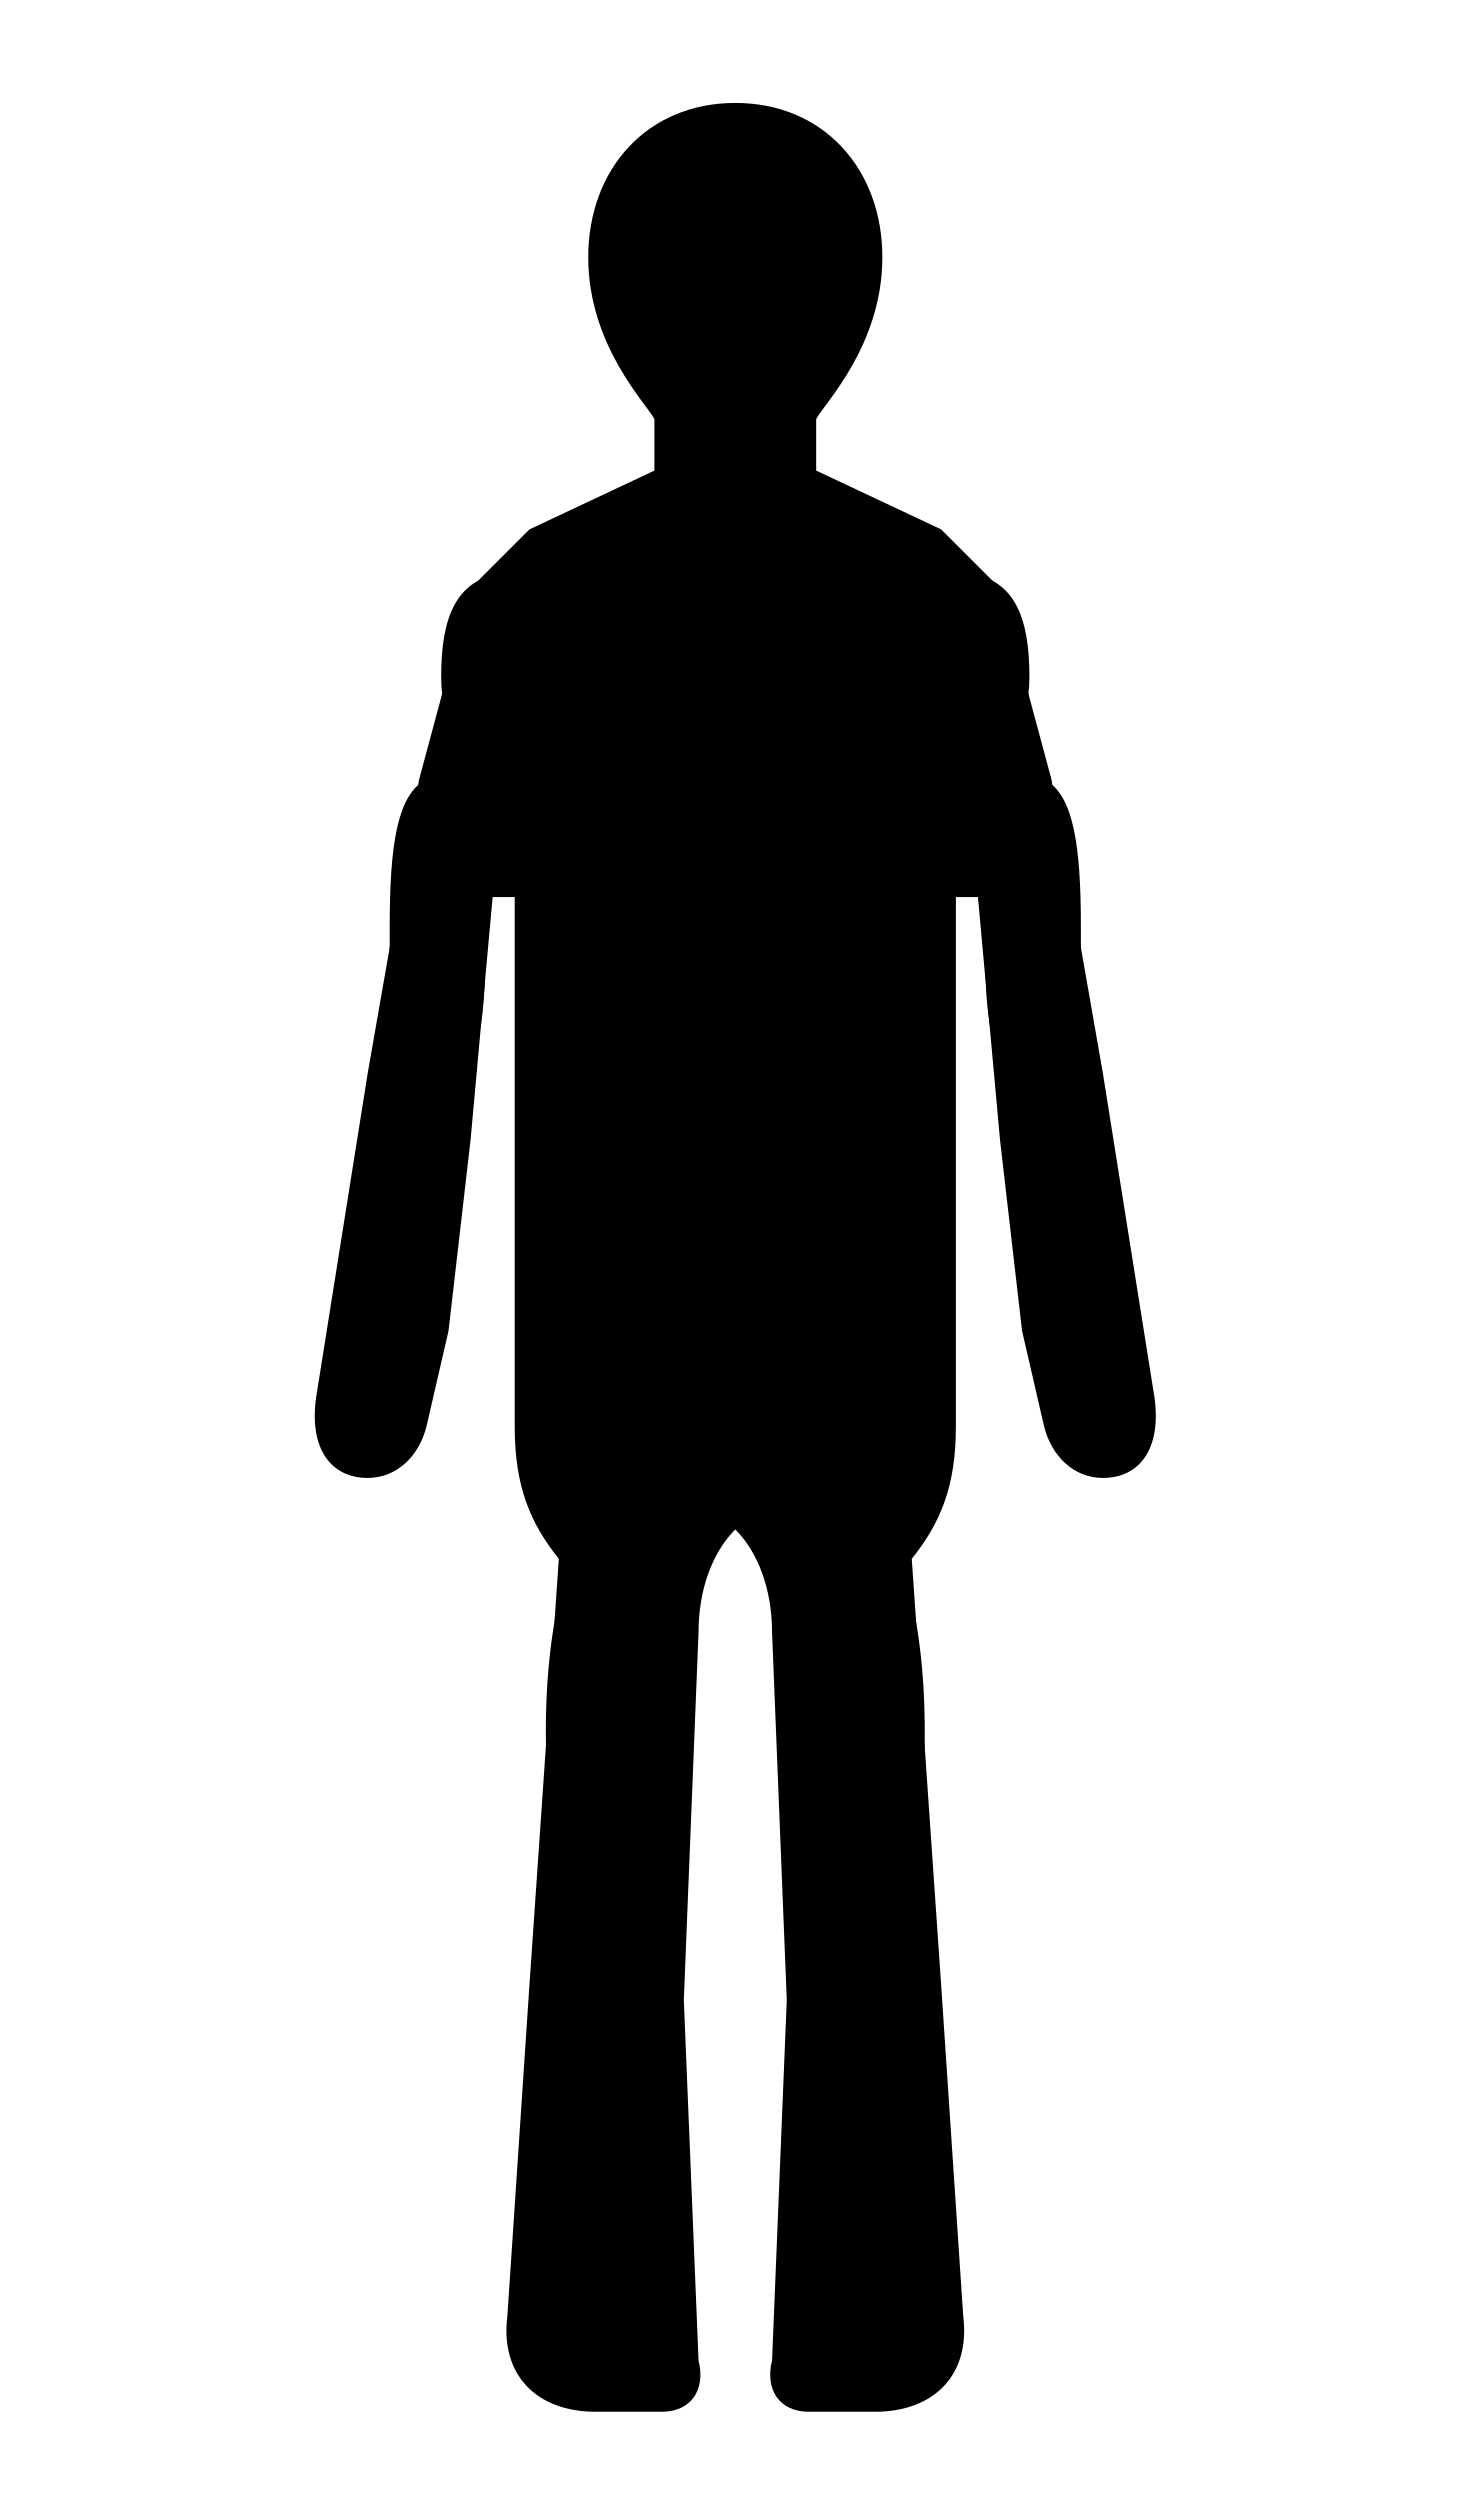
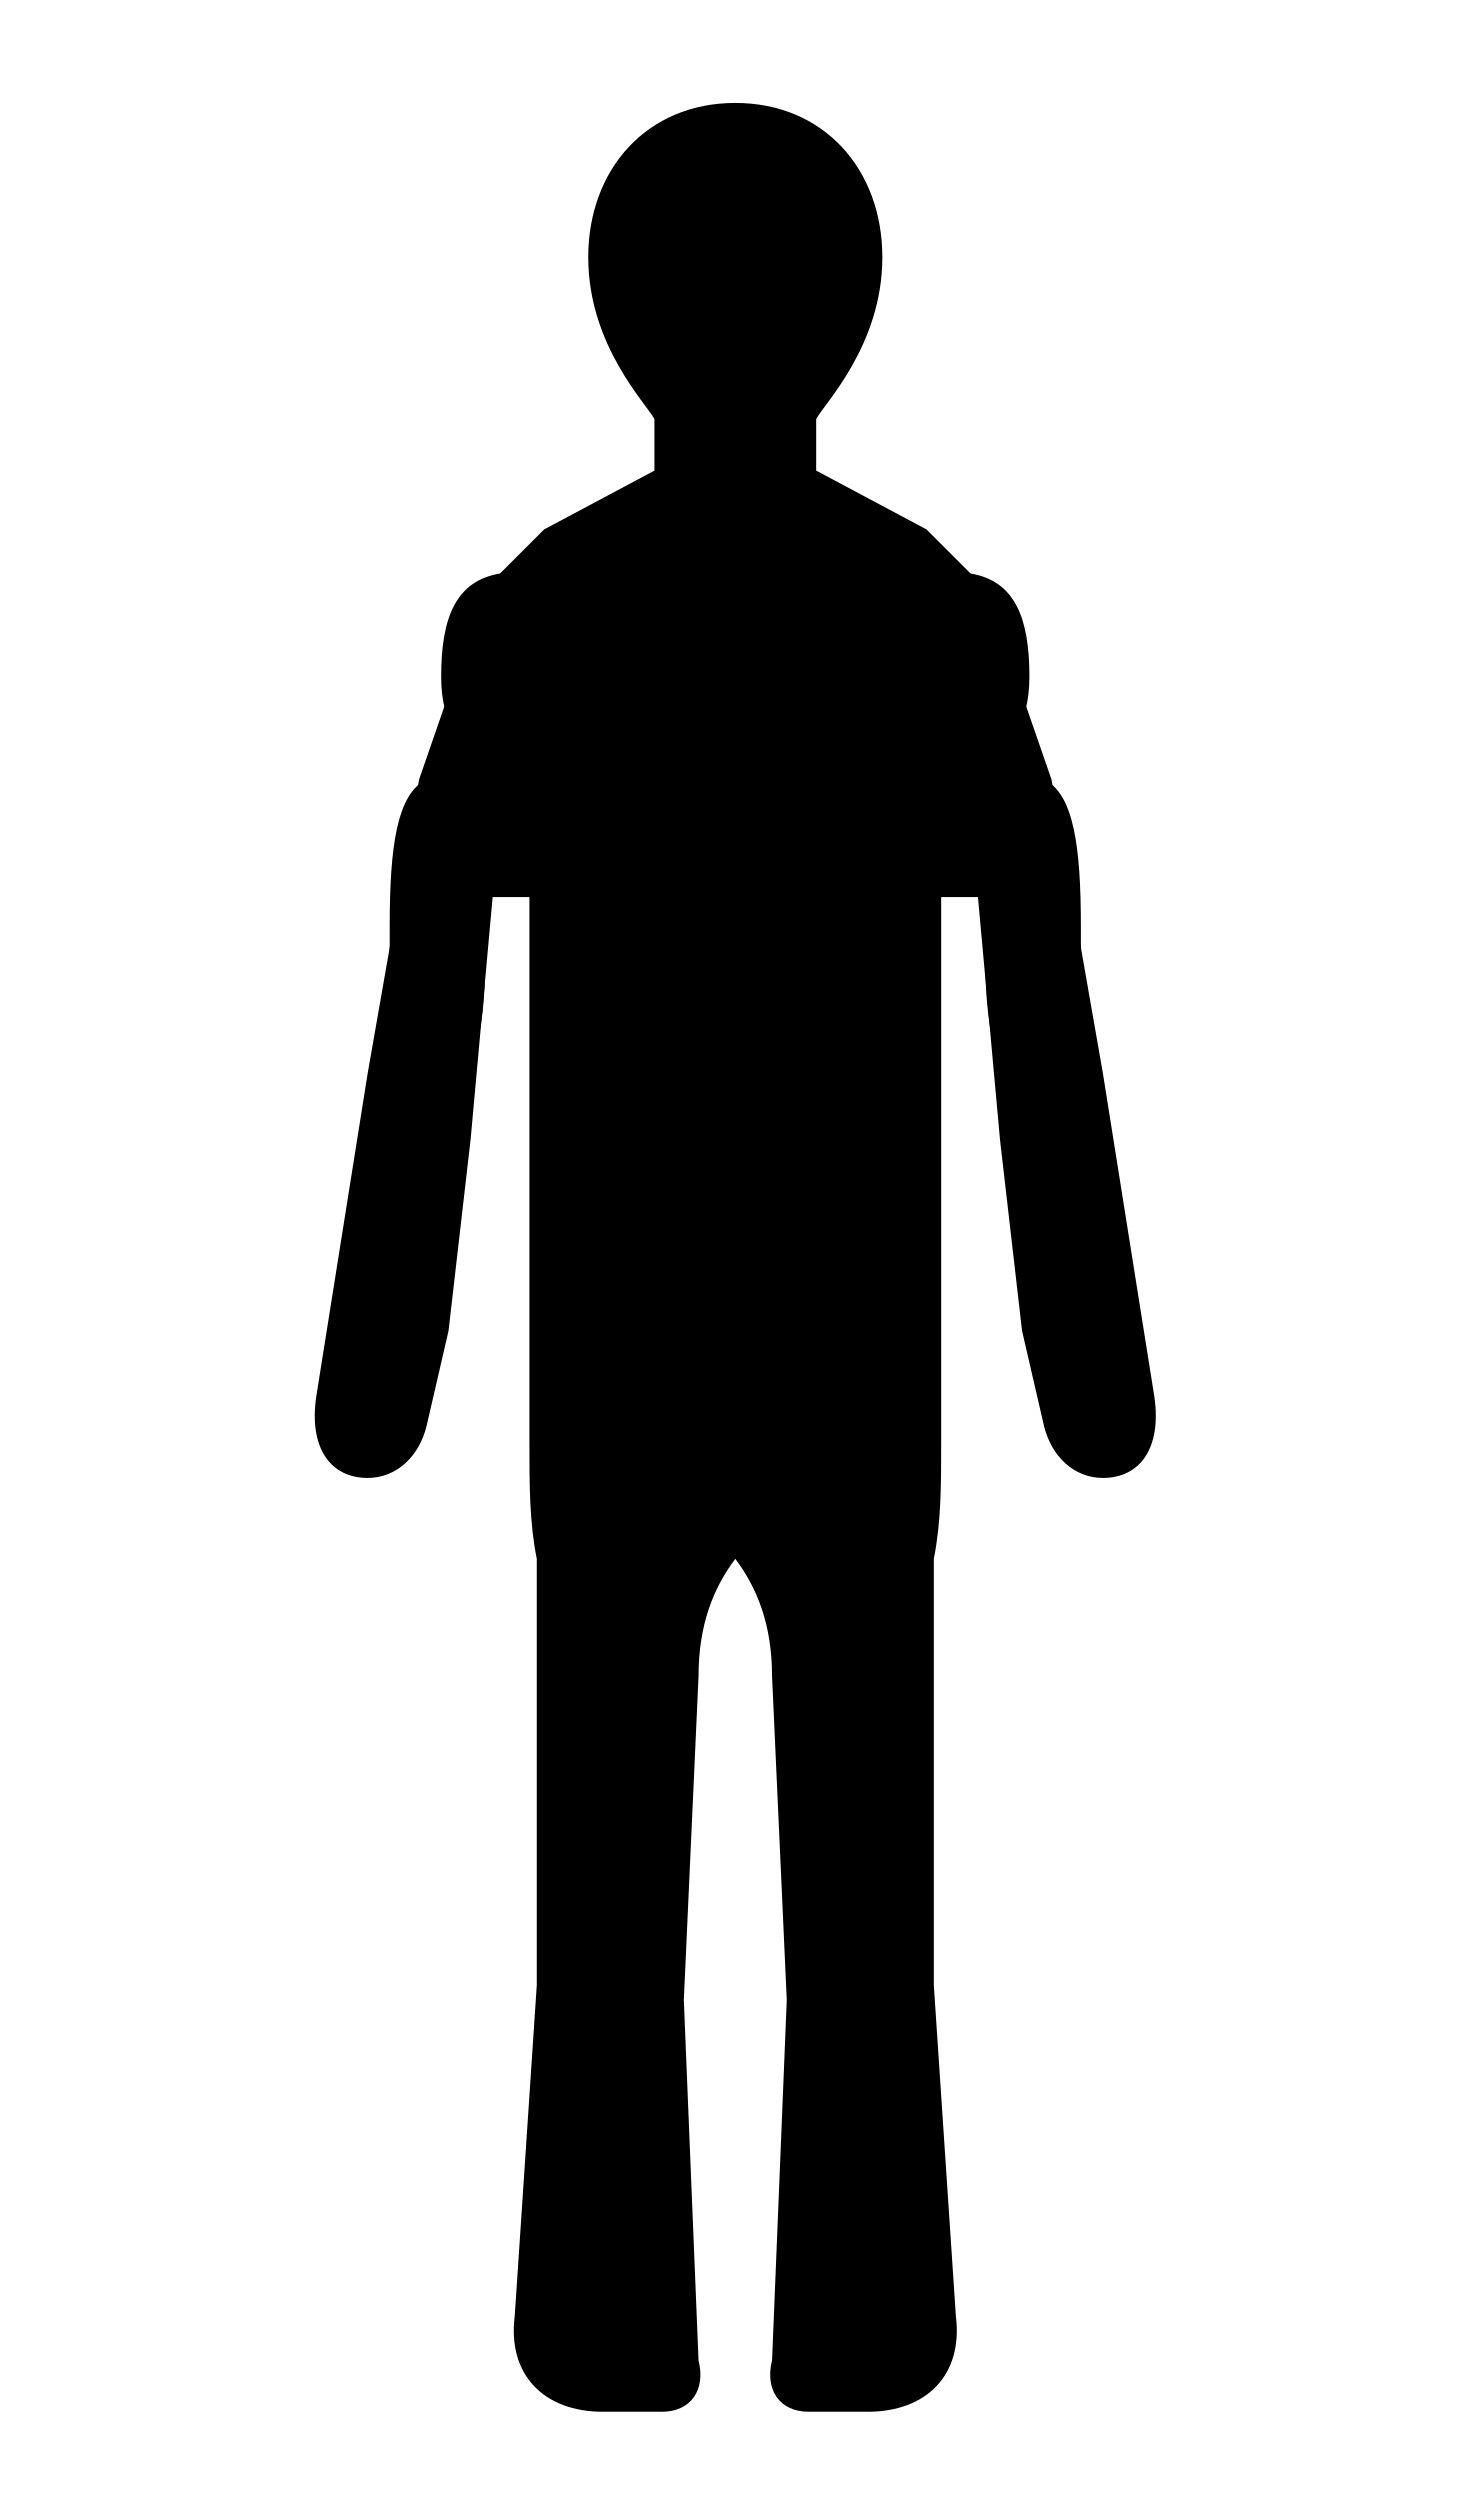
<svg xmlns="http://www.w3.org/2000/svg" viewBox="0 0 200 340">
-   <path id="front-body" d="M100 14 C88 14 80 23 80 35 C80 47 88 55 89 57 L89 64 L72 72 L64 80 L57 106 L50 146 L43 190 C42 197 45 201 50 201 C54 201 57 198 58 194 L61 181 L64 155 L67 122 L70 122 L70 194 C70 202 72 207 76 212 L72 270 L69 315 C68 323 73 328 81 328 L90 328 C94 328 96 325 95 321 L93 272 L95 222 C95 216 97 211 100 208 C103 211 105 216 105 222 L107 272 L105 321 C104 325 106 328 110 328 L119 328 C127 328 132 323 131 315 L128 270 L124 212 C128 207 130 202 130 194 L130 122 L133 122 L136 155 L139 181 L142 194 C143 198 146 201 150 201 C155 201 158 197 157 190 L150 146 L143 106 L136 80 L128 72 L111 64 L111 57 C112 55 120 47 120 35 C120 23 112 14 100 14 Z" />
+   <path id="front-body" d="M100 14 C88 14 80 23 80 35 C80 47 88 55 89 57 L89 64 L74 72 L66 80 L57 106 L50 146 L43 190 C42 197 45 201 50 201 C54 201 57 198 58 194 L61 181 L64 155 L67 122 L72 122 L72 196 C72 202 72 207 73 212 L73 270 L70 315 C69 323 74 328 82 328 L90 328 C94 328 96 325 95 321 L93 272 L95 228 C95 221 97 216 100 212 C103 216 105 221 105 228 L107 272 L105 321 C104 325 106 328 110 328 L118 328 C126 328 131 323 130 315 L127 270 L127 212 C128 207 128 202 128 196 L128 122 L133 122 L136 155 L139 181 L142 194 C143 198 146 201 150 201 C155 201 158 197 157 190 L150 146 L143 106 L134 80 L126 72 L111 64 L111 57 C112 55 120 47 120 35 C120 23 112 14 100 14 Z" />
  <path id="front-chest-left" d="M74 84 C69 84 66 88 66 94 L66 109 C66 115 70 119 76 119 L94 119 C97 119 98 117 98 114 L98 92 C92 87 84 84 74 84 Z" />
  <path id="front-chest-right" d="M126 84 C131 84 134 88 134 94 L134 109 C134 115 130 119 124 119 L106 119 C103 119 102 117 102 114 L102 92 C108 87 116 84 126 84 Z" />
  <path id="front-shoulder-left" d="M68 78 C62 79 60 84 60 92 C60 99 63 102 67 102 C71 99 73 92 72 86 C72 81 70 79 68 78 Z" />
  <path id="front-shoulder-right" d="M132 78 C138 79 140 84 140 92 C140 99 137 102 133 102 C129 99 127 92 128 86 C128 81 130 79 132 78 Z" />
  <path id="front-biceps-left" d="M58 106 C54 108 53 115 53 126 L53 138 C53 144 56 147 60 147 C64 147 66 142 66 130 L66 120 C66 111 63 107 58 106 Z" />
  <path id="front-biceps-right" d="M142 106 C146 108 147 115 147 126 L147 138 C147 144 144 147 140 147 C136 147 134 142 134 130 L134 120 C134 111 137 107 142 106 Z" />
  <path id="front-forearm-left" d="M55 147 C51 148 49 154 48 165 L46 184 C45 189 48 192 51 190 C55 183 58 171 60 157 C61 151 59 148 55 147 Z" />
  <path id="front-forearm-right" d="M145 147 C149 148 151 154 152 165 L154 184 C155 189 152 192 149 190 C145 183 142 171 140 157 C139 151 141 148 145 147 Z" />
  <path id="front-core" d="M82 124 L118 124 L118 172 C115 184 108 193 100 196 C92 193 85 184 82 172 Z" />
  <path id="front-quadriceps-left" d="M80 208 C75 214 73 232 75 248 C77 259 83 264 89 257 C94 245 96 225 91 214 C88 210 84 207 80 208 Z" />
  <path id="front-quadriceps-right" d="M120 208 C125 214 127 232 125 248 C123 259 117 264 111 257 C106 245 104 225 109 214 C112 210 116 207 120 208 Z" />
</svg>
